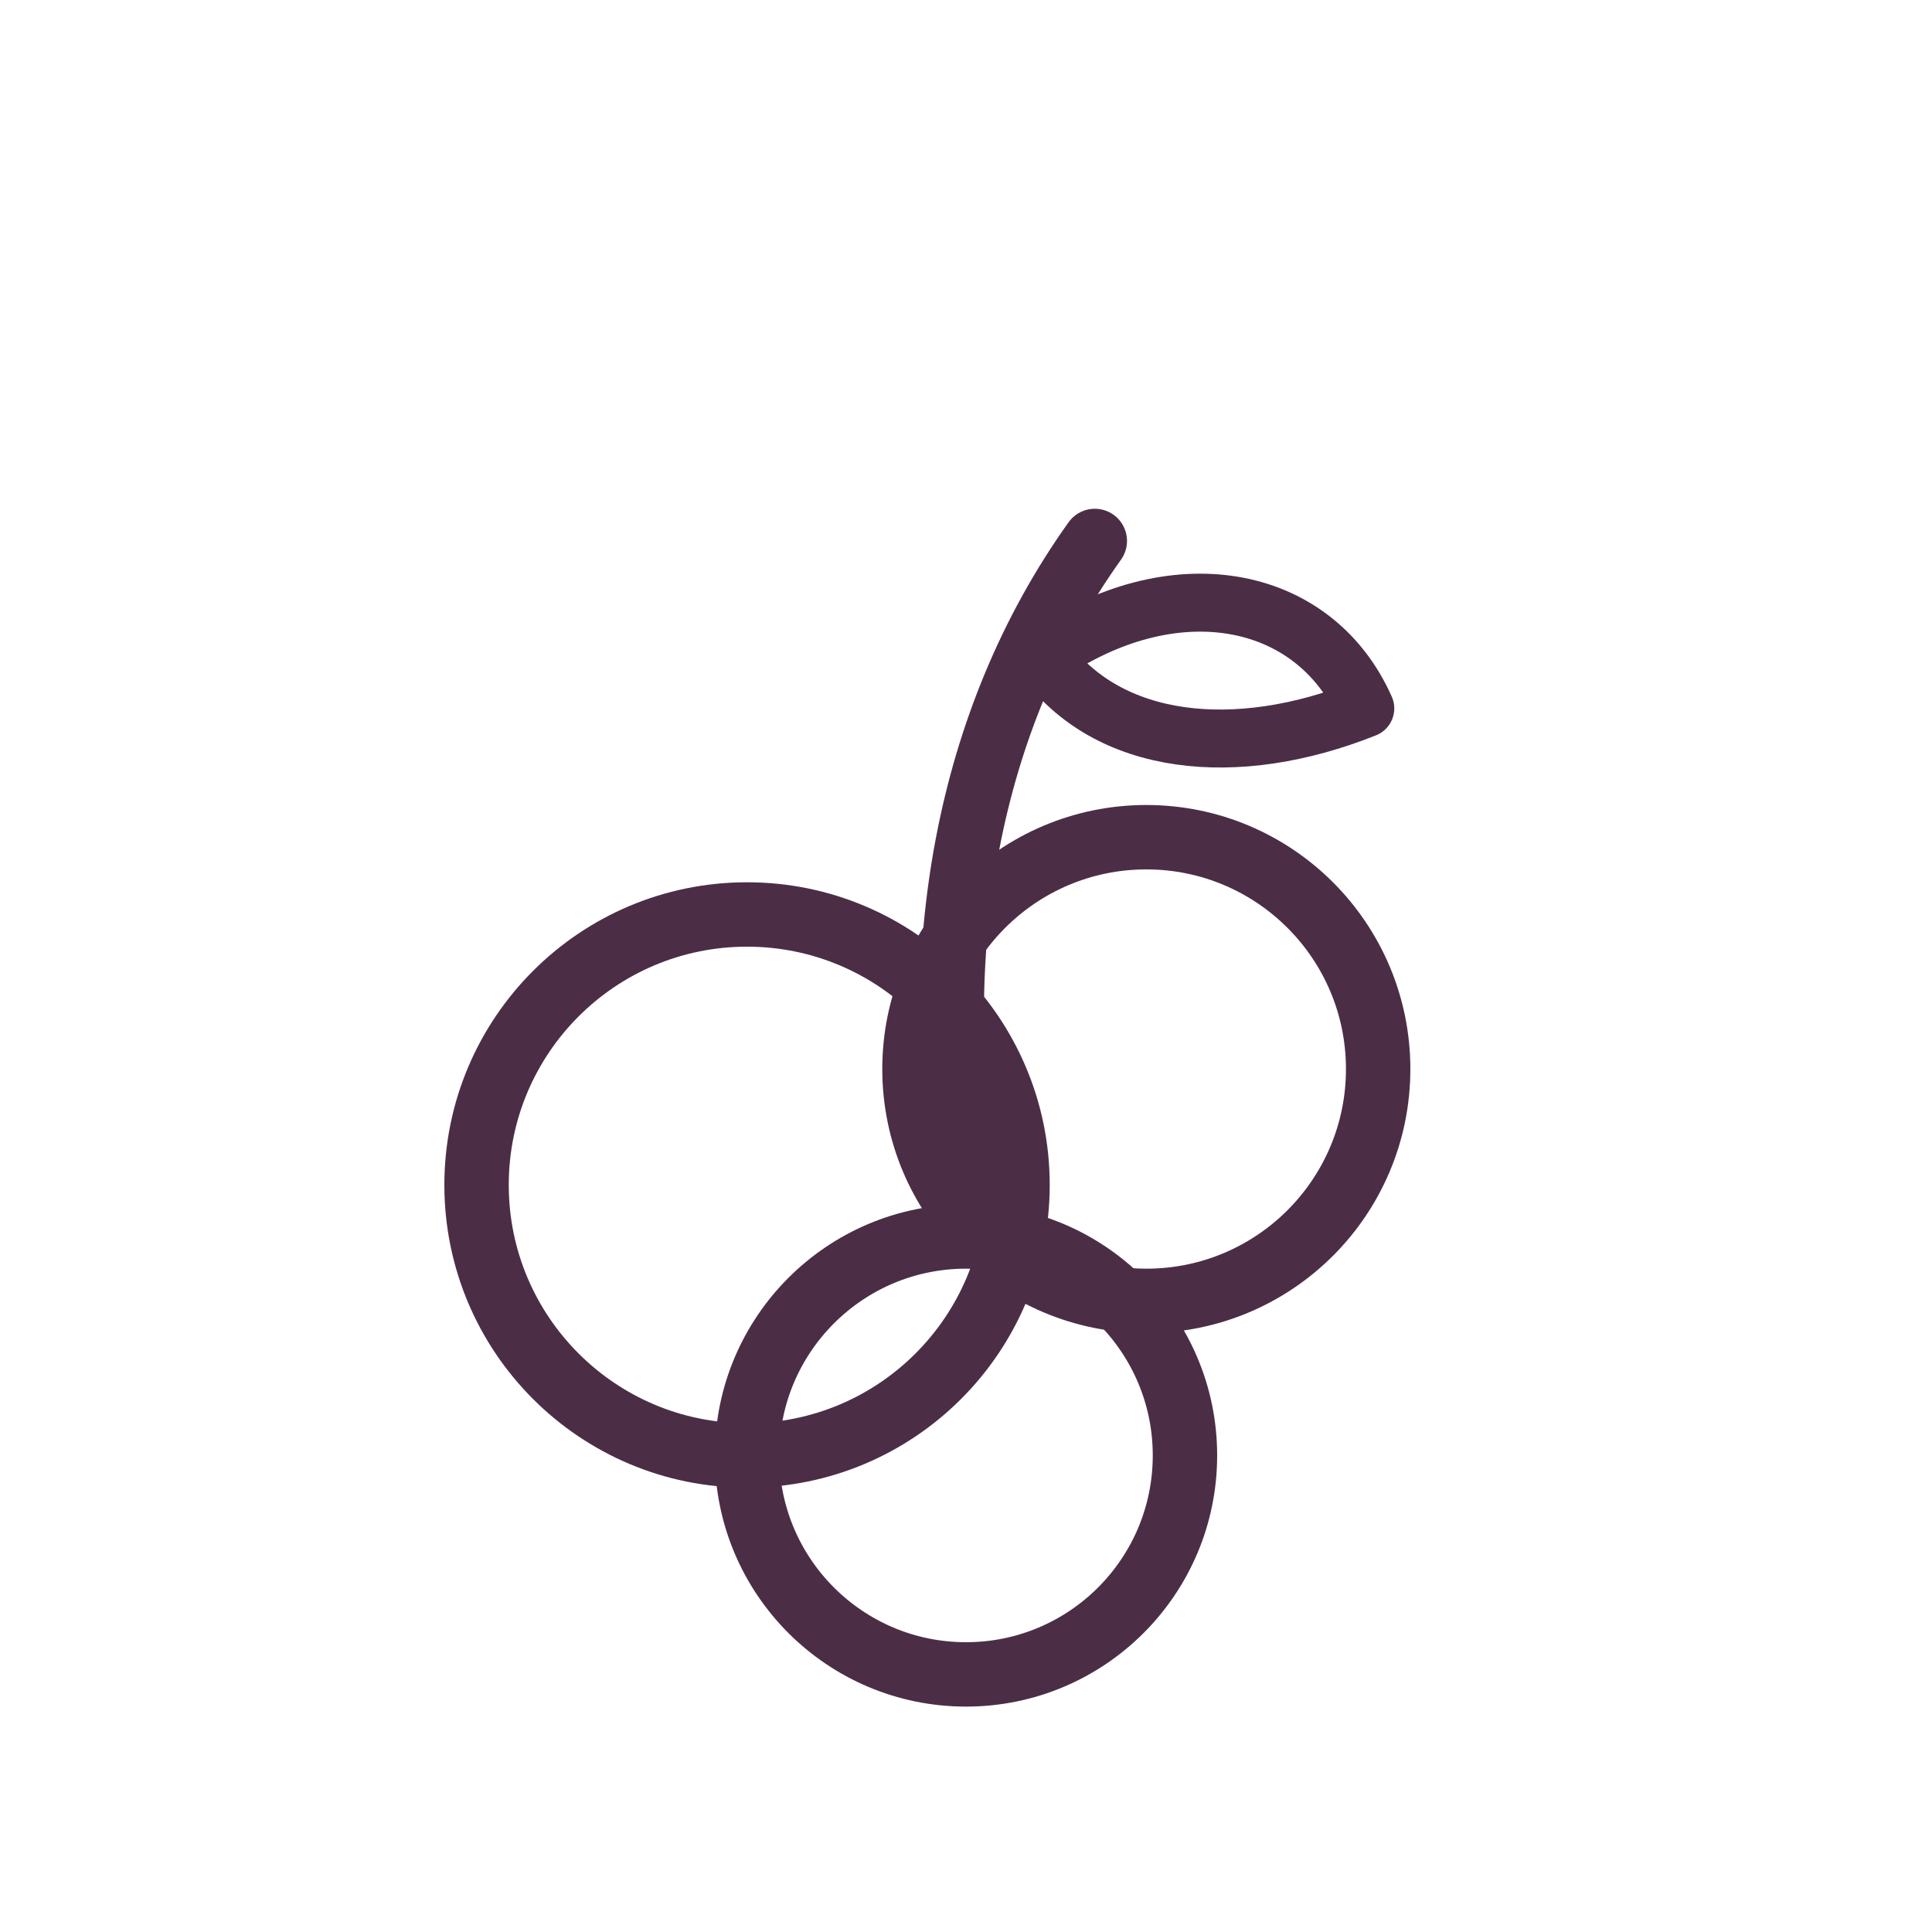
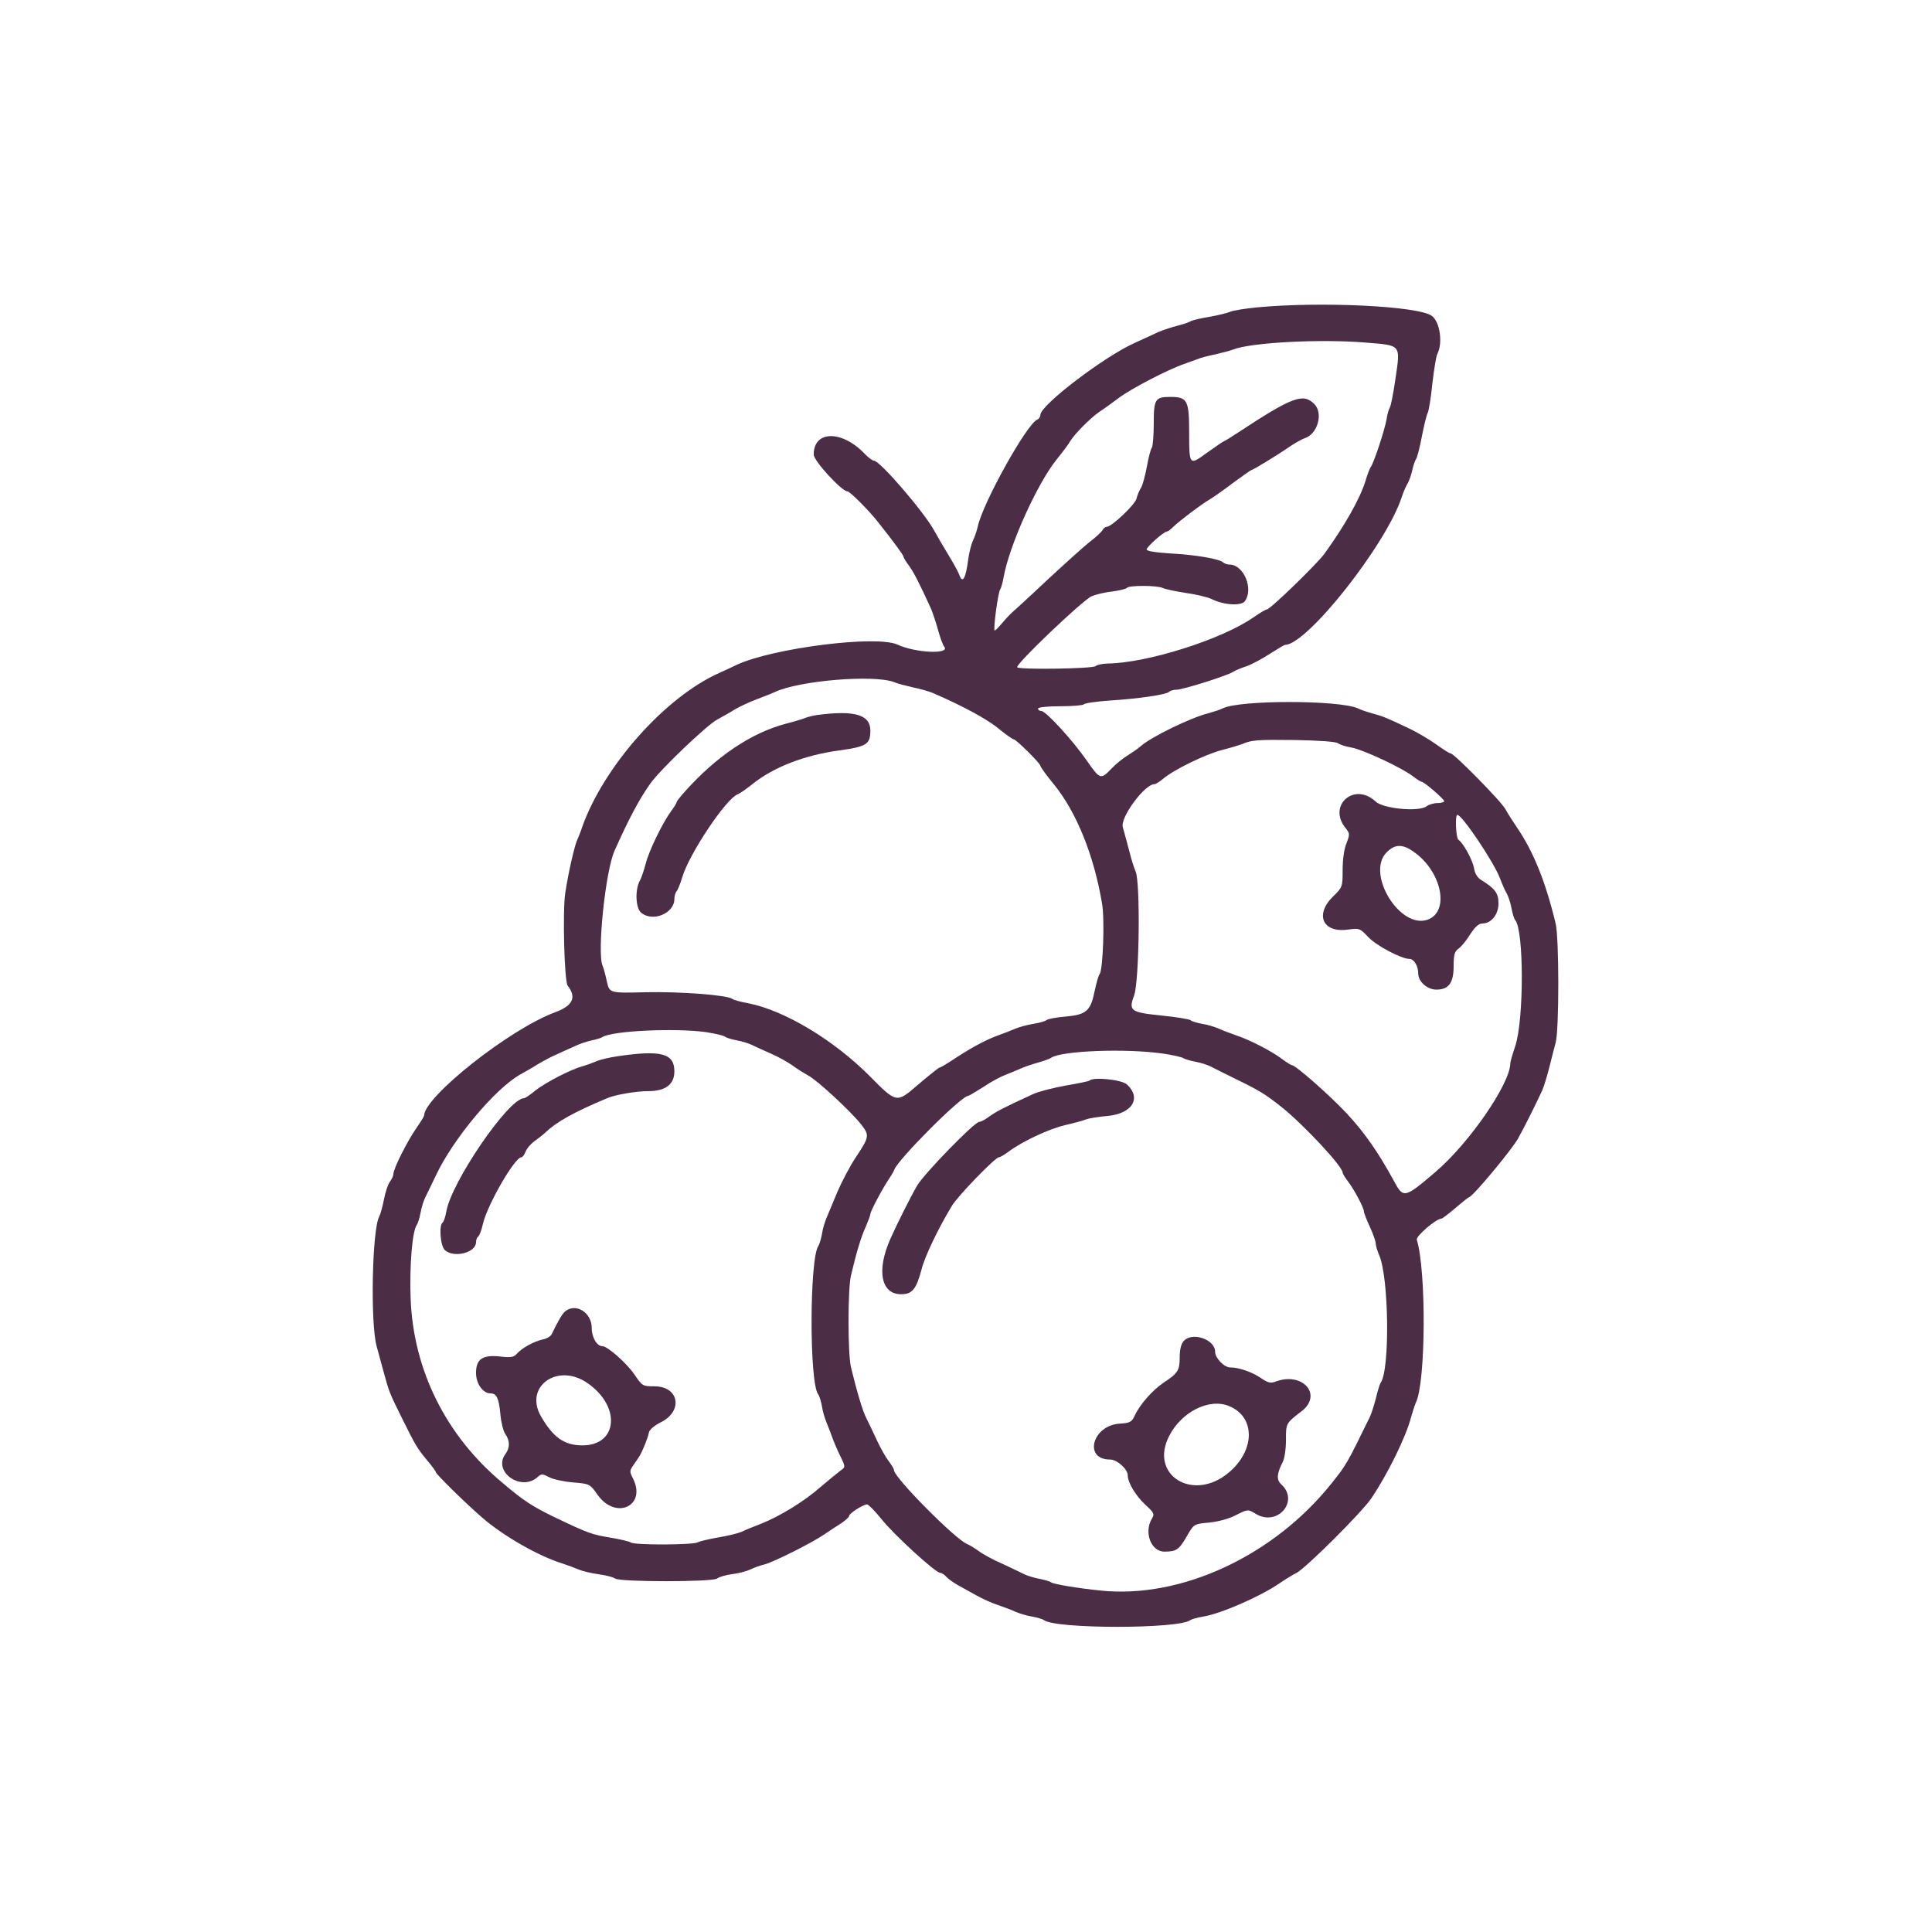
<svg xmlns="http://www.w3.org/2000/svg" viewBox="0 0 300 300" fill="none" aria-hidden="true">
-   <circle cx="116" cy="184" r="42" stroke="#4B2E45" stroke-width="10" />
-   <circle cx="178" cy="166" r="36" stroke="#4B2E45" stroke-width="10" />
-   <circle cx="150" cy="226" r="34" stroke="#4B2E45" stroke-width="10" />
-   <path d="M150 184 C144 148 150 112 170 84" stroke="#4B2E45" stroke-width="10" stroke-linecap="round" />
-   <path d="M162 102 C182 88 204 92 212 110 C192 118 172 116 162 102Z" stroke="#4B2E45" stroke-width="9" stroke-linejoin="round" stroke-linecap="round" />
+   <g transform="translate(50.45,40.00) scale(0.36667)">
+     <g transform="translate(0,600) scale(0.1,-0.1)" fill="#4B2E45" stroke="none">
+       <path d="M3945 5789 c-49 -5 -99 -13 -110 -18 -11 -5 -51 -15 -90 -22 -38 -6 -74 -15 -80 -19 -5 -4 -32 -13 -60 -20 -27 -7 -61 -19 -75 -25 -14 -7 -59 -27 -100 -46 -130 -58 -400 -264 -400 -305 0 -8 -6 -17 -13 -20 -44 -17 -230 -352 -252 -452 -4 -18 -13 -45 -20 -59 -7 -14 -16 -49 -20 -77 -11 -86 -25 -110 -39 -68 -3 9 -23 46 -45 82 -22 36 -48 81 -59 101 -40 76 -231 299 -257 299 -6 0 -22 12 -36 26 -97 104 -219 104 -219 0 0 -27 119 -156 143 -156 10 0 90 -80 127 -127 70 -88 110 -143 110 -149 0 -4 10 -21 23 -38 20 -27 45 -76 93 -181 7 -16 21 -57 30 -90 9 -33 21 -66 27 -73 26 -33 -123 -26 -198 9 -88 41 -525 -14 -680 -85 -27 -13 -61 -29 -75 -35 -229 -102 -488 -394 -580 -651 -6 -19 -16 -44 -21 -55 -12 -25 -38 -140 -51 -225 -12 -75 -4 -375 10 -393 39 -50 22 -85 -53 -113 -191 -70 -555 -358 -555 -438 0 -3 -15 -27 -33 -53 -37 -53 -97 -171 -97 -194 0 -8 -7 -22 -15 -33 -8 -10 -19 -44 -25 -75 -6 -31 -15 -63 -20 -72 -30 -55 -38 -450 -11 -549 5 -19 19 -69 30 -110 23 -84 23 -85 77 -194 58 -117 64 -127 105 -177 22 -26 39 -49 39 -53 0 -7 120 -126 195 -191 88 -77 239 -164 340 -195 22 -7 54 -19 70 -26 17 -7 55 -16 85 -20 30 -4 61 -12 69 -18 20 -15 413 -15 432 0 8 7 37 15 65 19 28 3 63 13 77 20 14 7 39 16 56 20 36 8 200 90 256 128 22 15 55 37 73 48 17 12 32 25 32 30 0 11 60 49 76 49 6 0 33 -28 60 -61 52 -66 230 -229 250 -229 6 0 17 -7 25 -16 7 -8 29 -24 48 -35 20 -11 56 -31 81 -45 25 -14 65 -32 90 -40 25 -9 59 -21 75 -29 17 -7 48 -17 70 -20 22 -4 45 -11 50 -15 48 -38 573 -38 620 0 6 4 30 11 55 15 74 12 239 84 320 139 25 17 58 38 75 46 40 21 274 254 316 315 69 102 148 262 169 345 7 25 16 52 20 61 42 83 45 556 4 690 -4 15 82 89 104 89 4 0 30 20 57 43 28 24 55 46 61 48 19 7 177 197 206 247 26 46 76 146 104 207 7 17 20 59 29 95 9 36 21 83 27 105 15 52 15 444 0 505 -43 179 -95 307 -166 410 -17 25 -38 58 -46 73 -15 31 -218 237 -232 237 -5 0 -32 17 -61 38 -29 21 -83 53 -122 71 -93 44 -103 48 -150 61 -22 6 -49 15 -60 21 -81 36 -502 36 -573 0 -9 -5 -37 -14 -62 -21 -75 -19 -241 -100 -285 -139 -11 -10 -36 -27 -55 -39 -19 -11 -51 -37 -69 -56 -46 -48 -48 -47 -106 36 -60 86 -172 208 -191 208 -8 0 -14 5 -14 10 0 6 38 10 94 10 52 0 97 4 100 8 3 5 51 12 107 16 126 8 241 25 254 37 5 5 19 9 31 9 27 0 211 58 239 75 11 7 37 18 57 24 20 7 64 30 98 52 33 21 63 39 66 39 93 0 428 424 494 625 7 22 19 49 26 60 6 11 15 36 19 55 4 19 11 40 15 45 5 6 16 48 25 95 9 47 20 92 25 102 5 9 14 65 20 125 7 59 16 116 21 125 24 46 11 136 -23 161 -56 42 -469 62 -743 36z m464 -149 c150 -12 146 -7 125 -151 -9 -63 -20 -118 -24 -124 -4 -5 -11 -28 -14 -50 -8 -45 -54 -185 -66 -200 -4 -5 -15 -32 -23 -60 -23 -75 -88 -190 -174 -309 -32 -44 -230 -236 -244 -236 -5 0 -30 -15 -56 -33 -134 -94 -451 -194 -618 -196 -23 -1 -45 -5 -51 -11 -11 -11 -322 -16 -332 -5 -10 11 277 284 315 301 17 7 57 17 88 20 30 4 58 11 61 15 7 12 129 11 152 0 9 -5 53 -14 97 -21 44 -6 94 -18 110 -26 52 -26 126 -30 141 -9 38 52 -5 155 -65 155 -9 0 -21 4 -27 9 -15 15 -114 32 -221 38 -65 4 -103 10 -103 17 0 11 73 76 86 76 4 0 16 9 28 21 27 26 123 98 150 113 11 6 56 37 98 69 42 31 79 57 81 57 6 0 104 59 159 97 25 17 55 34 67 38 55 17 80 106 41 145 -47 47 -92 31 -320 -119 -30 -20 -59 -38 -65 -40 -5 -2 -36 -24 -69 -47 -75 -55 -76 -55 -76 83 0 139 -7 153 -80 153 -64 0 -70 -9 -70 -115 0 -50 -4 -95 -8 -100 -5 -6 -14 -41 -21 -80 -7 -38 -18 -79 -25 -90 -7 -11 -16 -32 -19 -46 -7 -26 -105 -119 -126 -119 -5 0 -14 -6 -18 -14 -4 -8 -30 -32 -58 -53 -27 -22 -108 -95 -180 -162 -71 -67 -137 -127 -145 -134 -8 -7 -28 -28 -43 -46 -15 -18 -29 -32 -31 -30 -6 7 15 164 24 174 4 6 10 28 14 50 23 133 142 397 224 499 26 32 52 67 58 78 17 29 84 97 120 122 17 11 56 39 85 61 53 40 209 121 279 145 19 7 44 16 55 20 11 5 45 14 75 20 30 7 65 16 77 21 78 30 372 45 562 29z m-1998 -1438 c13 -6 49 -15 79 -22 30 -6 69 -17 85 -24 123 -53 229 -110 277 -150 31 -25 60 -46 65 -46 10 0 113 -102 113 -112 0 -5 26 -41 59 -81 94 -116 168 -299 202 -502 12 -66 4 -282 -10 -299 -5 -6 -14 -38 -21 -71 -17 -85 -35 -101 -122 -109 -39 -3 -76 -10 -82 -15 -6 -5 -31 -12 -56 -16 -25 -4 -58 -13 -75 -20 -16 -7 -52 -21 -80 -31 -51 -19 -115 -54 -193 -106 -23 -15 -45 -28 -49 -28 -3 0 -46 -34 -94 -75 -88 -76 -88 -76 -201 38 -153 154 -362 279 -514 309 -33 6 -63 14 -69 19 -22 16 -218 31 -365 28 -155 -4 -155 -4 -166 46 -6 28 -14 57 -18 66 -24 53 12 403 51 488 59 132 102 214 150 282 40 58 241 250 285 273 18 10 51 28 73 42 22 13 65 33 95 44 30 11 64 25 75 30 103 49 421 75 506 42z m1880 -259 c8 -6 33 -14 57 -18 47 -8 210 -84 259 -121 17 -13 34 -24 38 -24 10 0 95 -73 95 -82 0 -4 -13 -8 -28 -8 -16 0 -37 -6 -47 -14 -33 -24 -184 -10 -216 21 -89 83 -203 -16 -128 -111 20 -25 20 -28 5 -67 -10 -23 -16 -69 -16 -112 0 -72 -1 -74 -40 -112 -79 -77 -45 -155 61 -141 50 7 52 6 88 -32 34 -36 140 -92 174 -92 19 0 37 -30 37 -61 0 -35 38 -69 77 -69 52 0 73 28 73 99 0 49 4 62 20 74 12 8 34 35 50 61 21 32 36 46 52 46 37 0 68 38 68 85 0 43 -14 62 -71 98 -18 10 -29 28 -33 53 -7 36 -46 106 -66 119 -10 6 -15 105 -4 105 20 0 155 -201 180 -268 10 -26 23 -56 30 -67 6 -11 15 -38 19 -60 4 -22 11 -45 16 -51 37 -44 37 -422 0 -533 -12 -35 -21 -68 -21 -73 0 -86 -175 -340 -319 -462 -129 -110 -134 -111 -174 -36 -66 121 -124 204 -198 284 -74 79 -218 206 -234 206 -3 0 -21 11 -40 25 -43 33 -137 82 -195 101 -25 9 -58 21 -75 29 -16 7 -48 17 -70 20 -22 4 -45 11 -50 16 -6 4 -60 13 -120 19 -135 14 -142 20 -118 86 22 60 27 482 6 525 -6 13 -18 51 -26 84 -9 33 -21 79 -28 103 -12 40 92 182 134 182 5 0 21 10 37 23 44 38 180 104 250 122 36 9 74 21 85 25 39 17 62 19 226 17 104 -2 172 -7 180 -14z m325 -463 c116 -85 147 -252 53 -284 -117 -40 -260 194 -174 284 37 38 70 38 121 0z m-3002 -760 c38 -6 74 -14 80 -19 6 -5 29 -12 51 -16 22 -4 51 -13 65 -20 14 -7 49 -23 79 -36 30 -13 71 -36 91 -50 20 -15 51 -34 67 -43 36 -18 180 -151 224 -207 36 -46 35 -53 -24 -141 -23 -35 -57 -99 -76 -143 -18 -44 -39 -93 -46 -110 -7 -16 -17 -48 -20 -70 -4 -22 -11 -44 -15 -50 -38 -52 -39 -581 -1 -629 5 -6 12 -29 16 -51 3 -22 13 -53 20 -70 7 -16 18 -46 25 -65 7 -19 22 -55 34 -78 21 -44 21 -44 -2 -60 -13 -10 -51 -41 -85 -70 -68 -60 -172 -123 -250 -154 -29 -11 -66 -26 -82 -34 -17 -7 -62 -18 -100 -24 -39 -7 -78 -16 -87 -21 -22 -11 -271 -12 -283 0 -6 4 -43 13 -84 20 -79 13 -93 17 -241 88 -92 45 -127 67 -220 146 -238 199 -376 477 -387 780 -5 140 7 287 27 312 4 6 11 28 15 50 4 22 13 51 20 65 7 14 28 57 46 95 73 154 250 366 357 426 20 11 55 31 77 45 22 13 56 31 75 39 19 9 53 24 75 34 22 11 56 22 75 26 19 4 40 10 45 14 43 27 310 39 439 21z m1936 -91 c41 -6 80 -15 85 -19 6 -4 28 -11 50 -15 22 -4 51 -13 65 -20 14 -7 59 -30 100 -50 109 -53 130 -66 201 -122 95 -76 259 -252 259 -278 0 -5 11 -22 24 -39 26 -35 66 -110 66 -125 0 -6 11 -35 25 -65 14 -30 25 -62 25 -71 0 -9 7 -31 14 -48 42 -91 47 -487 7 -542 -4 -5 -13 -35 -20 -65 -8 -30 -19 -66 -26 -80 -99 -203 -100 -203 -162 -281 -245 -307 -636 -489 -977 -454 -98 10 -200 27 -211 35 -5 4 -28 11 -50 15 -22 4 -51 13 -65 20 -14 7 -55 27 -92 44 -38 16 -83 41 -100 54 -18 13 -40 26 -48 29 -48 18 -310 282 -310 313 0 5 -10 22 -23 39 -13 17 -36 58 -51 91 -15 33 -35 74 -43 90 -15 28 -40 112 -65 215 -14 58 -14 332 0 390 23 98 44 167 63 207 10 24 19 47 19 53 0 11 54 113 80 150 9 14 19 30 21 37 15 43 284 313 313 313 3 0 32 17 65 38 32 22 74 44 93 51 18 7 47 19 63 26 17 8 50 19 75 26 25 7 50 16 55 20 41 30 316 41 475 18z" />
+       <path d="M2085 4063 c-16 -2 -39 -8 -50 -12 -11 -5 -48 -16 -83 -25 -145 -38 -295 -138 -429 -289 -18 -20 -33 -39 -33 -42 0 -4 -10 -21 -23 -38 -38 -52 -94 -168 -108 -222 -7 -27 -18 -61 -26 -75 -20 -38 -17 -113 5 -133 48 -43 142 -5 142 57 0 12 4 26 9 32 5 5 16 32 24 59 30 101 186 334 235 352 10 4 37 23 62 43 90 72 220 123 369 143 115 16 131 26 131 84 0 67 -66 87 -225 66z" />
+       <path d="M1241 2618 c-36 -5 -79 -15 -95 -23 -17 -7 -42 -16 -56 -20 -47 -12 -155 -68 -197 -101 -23 -19 -45 -34 -50 -34 -65 0 -309 -357 -329 -481 -4 -22 -11 -42 -15 -45 -17 -10 -10 -100 9 -117 38 -35 132 -11 132 33 0 10 4 21 9 24 5 3 15 29 21 57 20 81 134 279 162 279 5 0 13 11 18 24 5 13 21 32 36 43 14 10 36 27 48 38 47 45 120 86 261 145 34 15 123 30 173 30 74 0 112 28 112 84 0 76 -56 91 -239 64z" />
+       <path d="M1018 1538 c-13 -11 -30 -40 -58 -98 -4 -8 -20 -18 -36 -21 -39 -9 -87 -35 -109 -59 -15 -17 -26 -19 -71 -14 -75 9 -104 -10 -104 -69 0 -46 29 -87 62 -87 25 0 35 -21 41 -87 3 -34 12 -72 21 -85 20 -28 20 -58 1 -84 -56 -74 65 -162 136 -98 16 14 20 14 49 -1 17 -9 63 -19 102 -22 70 -6 70 -6 104 -54 78 -107 208 -44 148 72 -14 28 -14 32 3 56 10 14 21 31 25 37 12 19 37 80 40 100 2 12 23 30 53 45 93 48 74 151 -29 151 -50 0 -52 1 -85 50 -34 49 -114 120 -136 120 -23 0 -45 37 -45 77 0 65 -66 107 -112 71z m95 -305 c142 -99 127 -263 -22 -263 -77 0 -124 33 -176 123 -73 127 72 229 198 140z" />
+       <path d="M3238 2515 c-2 -3 -47 -12 -99 -21 -52 -9 -114 -25 -139 -36 -120 -55 -157 -74 -186 -95 -17 -13 -36 -23 -43 -23 -20 0 -235 -221 -263 -270 -27 -46 -89 -170 -113 -225 -60 -134 -40 -235 45 -235 47 0 64 20 87 106 13 53 70 172 128 268 24 41 184 206 199 206 5 0 23 10 40 23 59 44 169 96 240 113 39 9 80 20 91 25 11 4 52 11 90 14 104 10 144 75 82 133 -22 21 -142 33 -159 17z" />
+       <path d="M3637 1412 c-11 -12 -17 -36 -17 -68 0 -57 -7 -68 -69 -109 -47 -32 -100 -92 -122 -140 -13 -27 -20 -30 -63 -33 -116 -7 -155 -152 -41 -152 30 0 75 -41 75 -67 0 -31 34 -87 75 -125 36 -33 39 -39 28 -57 -36 -58 -5 -141 52 -141 51 0 62 8 95 65 30 52 30 52 94 58 40 4 85 16 115 32 50 25 50 25 83 5 92 -56 186 54 108 125 -21 19 -19 45 6 94 8 14 14 56 14 94 0 71 -1 70 68 123 88 70 1 167 -112 124 -21 -8 -33 -5 -62 15 -38 26 -93 45 -130 45 -26 0 -64 40 -64 66 0 53 -97 86 -133 46z m193 -276 c111 -46 110 -187 -2 -281 -150 -127 -338 -12 -253 154 52 103 171 163 255 127z" />
+     </g>
+   </g>
</svg>
